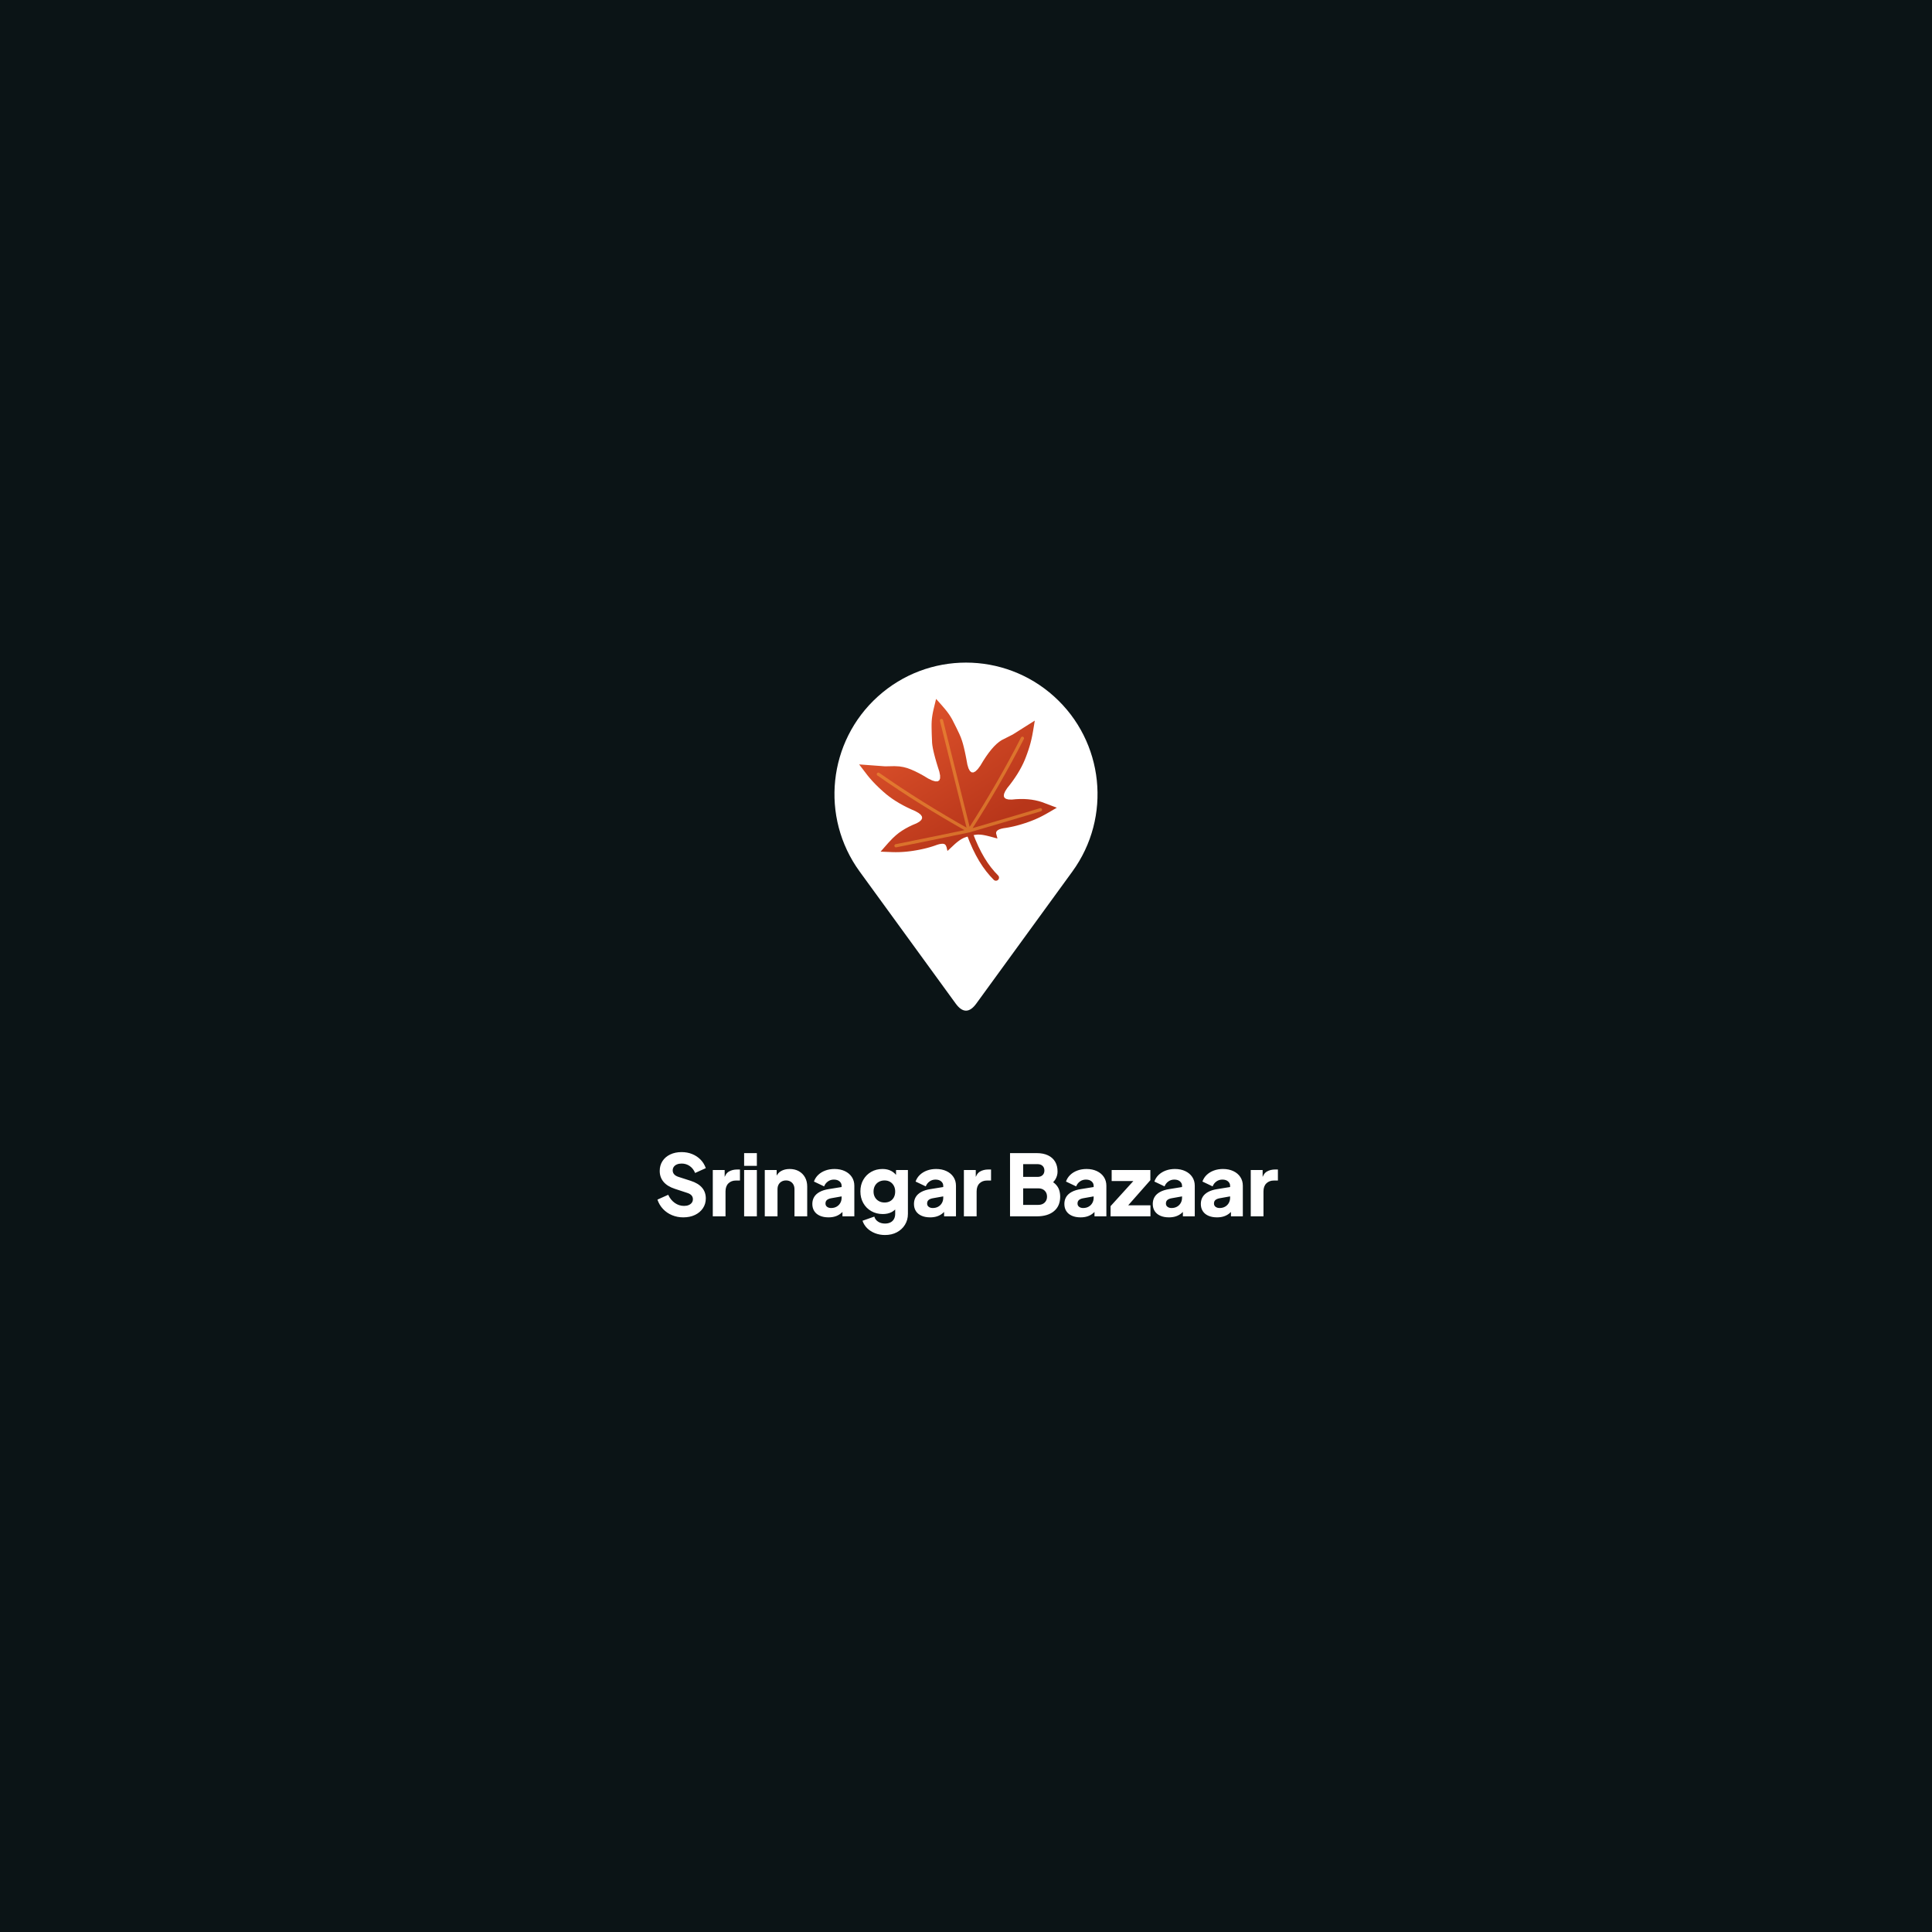
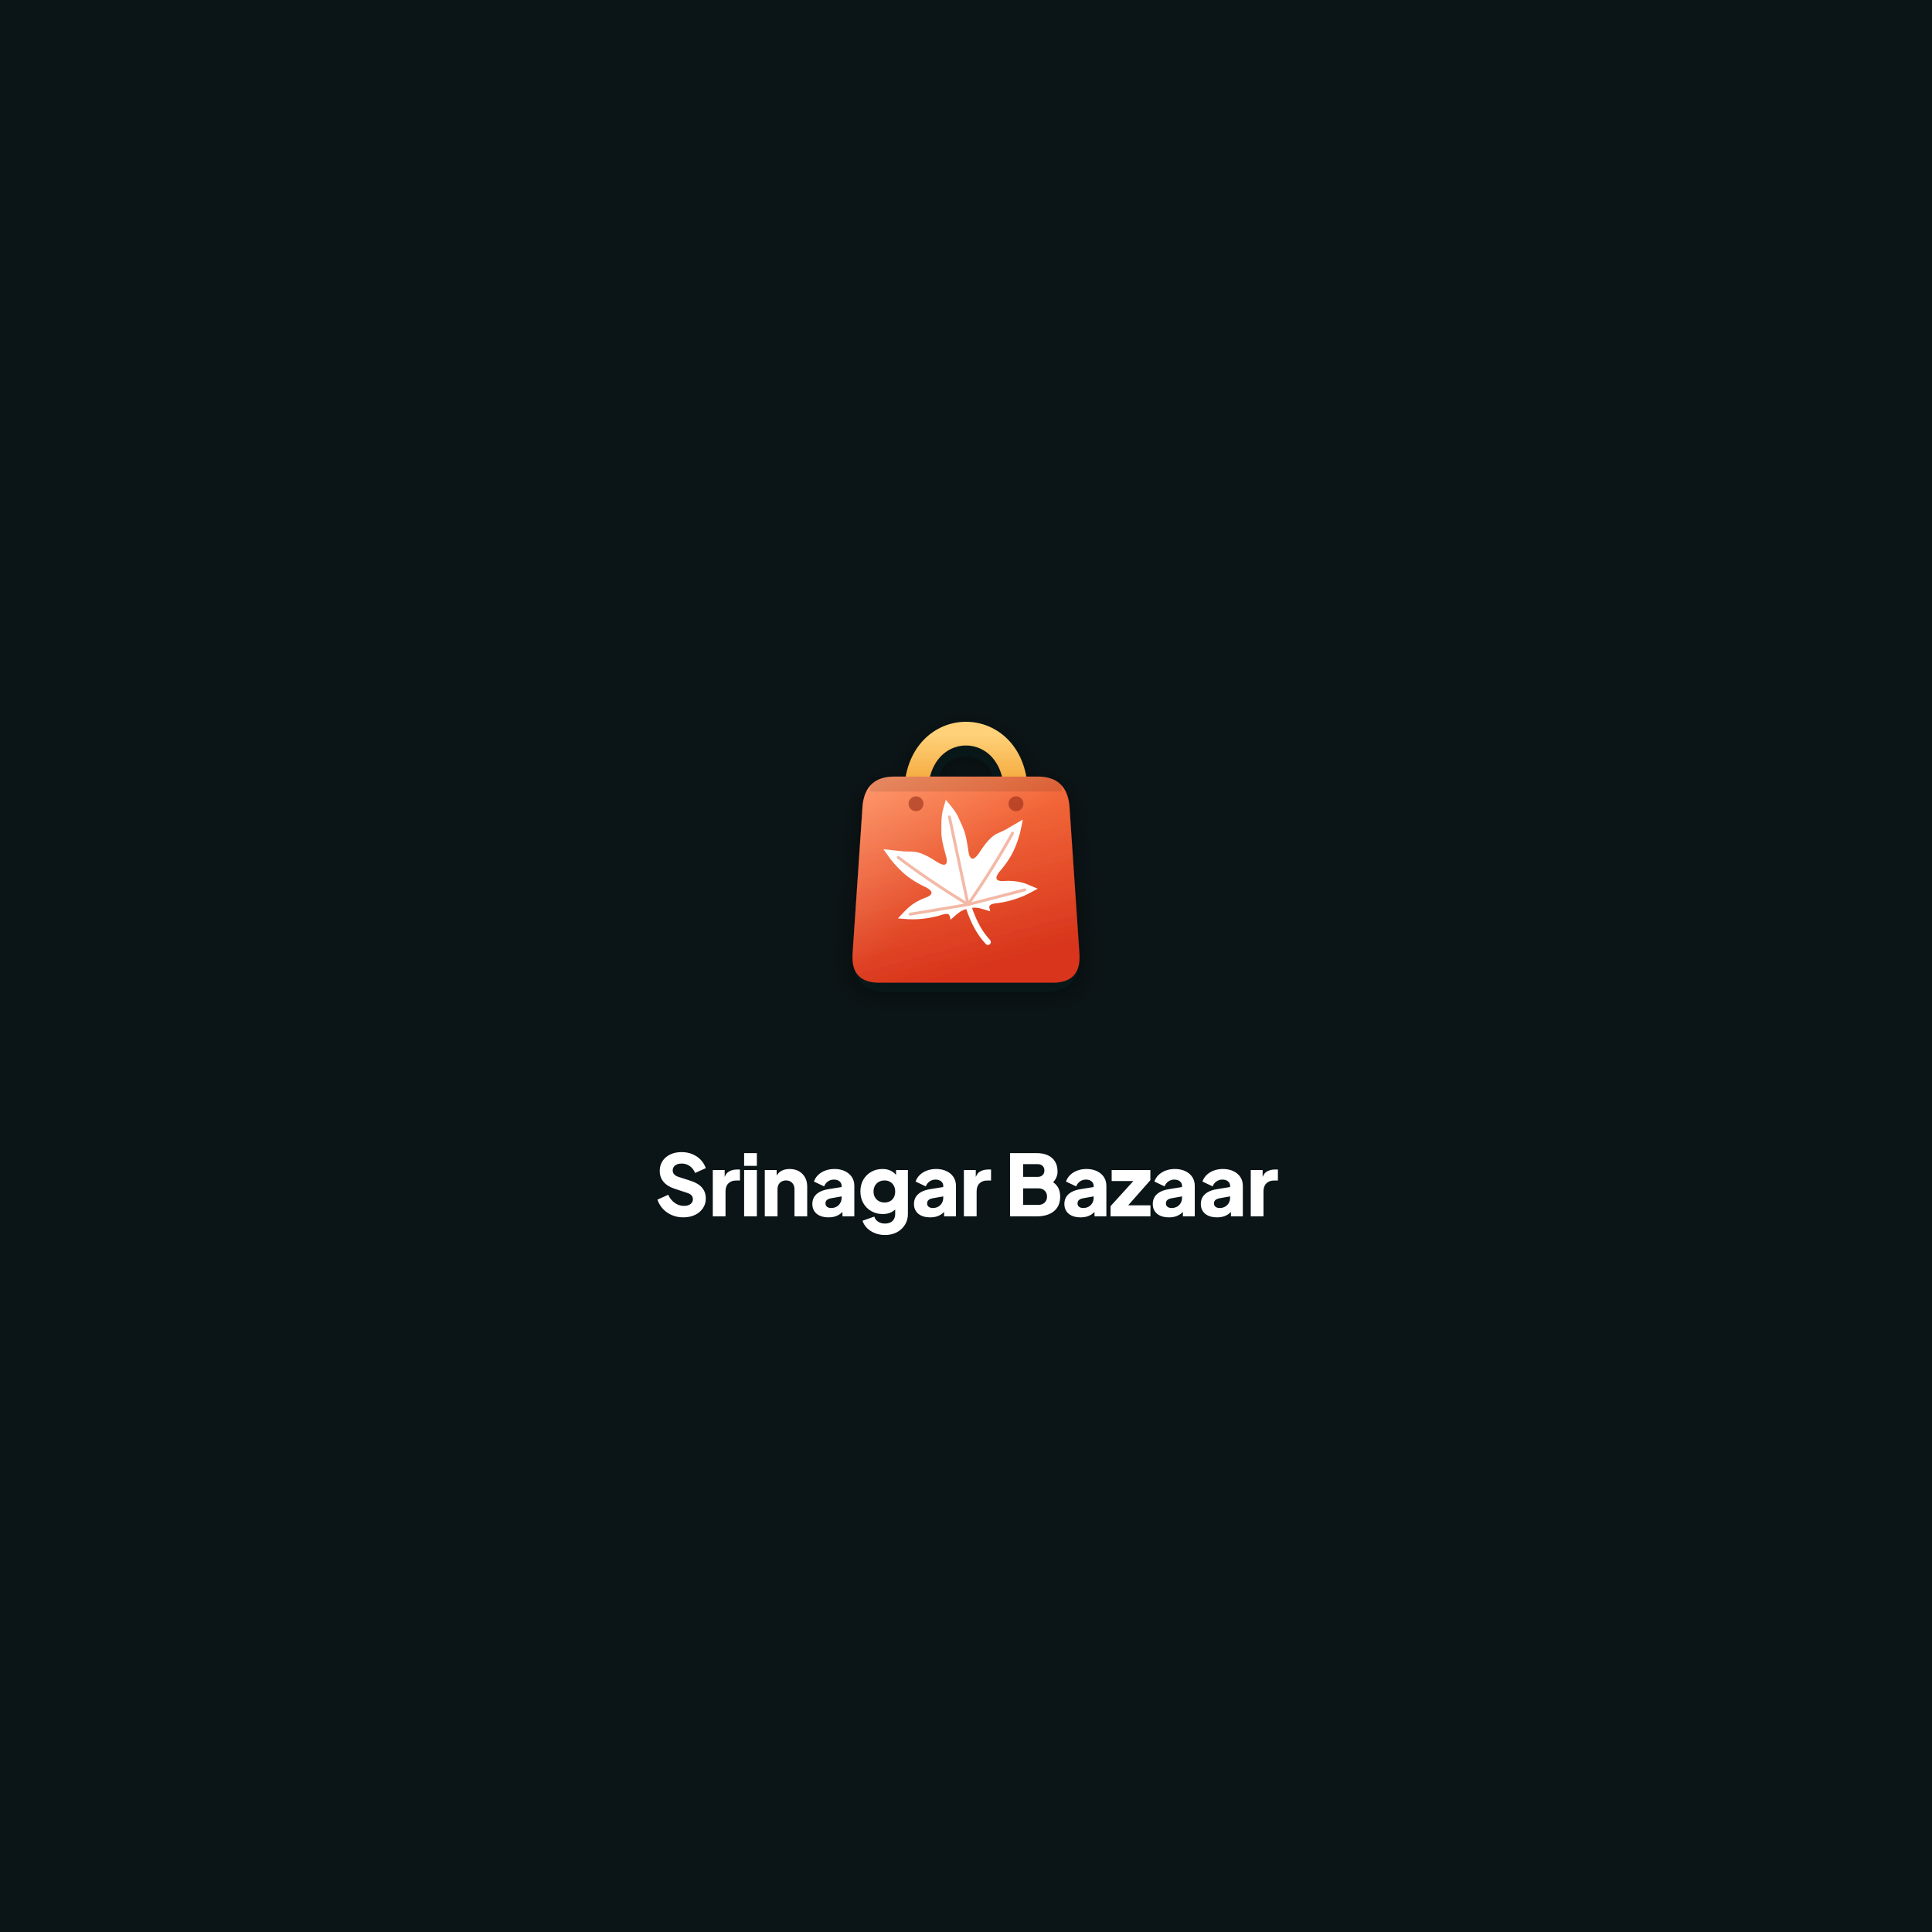
<svg xmlns="http://www.w3.org/2000/svg" viewBox="0 0 2732 2732" width="2732" height="2732">
  <rect width="2732" height="2732" fill="#0B1416" />
  <g transform="translate(1366 1180) scale(.62) translate(-512 -512)">
    <defs>
-       <linearGradient id="splash-darkleaf" x1="0" y1="0" x2="0.4" y2="1">
-         <stop offset="0" stop-color="#E4572E" />
-         <stop offset="1" stop-color="#B8361A" />
+       <linearGradient id="splash-darkbag" x1="0" y1="0" x2=".3" y2="1">
+         <stop offset="0" stop-color="#FF8048" />
+         <stop offset="1" stop-color="#D8361C" />
      </linearGradient>
+       <linearGradient id="splash-darksf" x1="0" y1="0" x2="0" y2="1">
+         <stop offset="0" stop-color="#FFD27A" />
+         <stop offset="1" stop-color="#F29F2E" />
+       </linearGradient>
+       <linearGradient id="splash-darkgl" x1="0" y1="0" x2="1" y2="1">
+         <stop offset="0" stop-color="#fff" stop-opacity=".22" />
+         <stop offset=".5" stop-color="#fff" stop-opacity="0" />
+       </linearGradient>
+       <filter id="splash-darksh" x="-20%" y="-20%" width="140%" height="150%">
+         <feDropShadow dx="0" dy="22" stdDeviation="26" flood-color="#021C20" flood-opacity=".45" />
+       </filter>
    </defs>
-     <path d="M754.6,596.5 A300,300 0 1 0 269.4,596.5 L488.5,897.7 Q512.0,930.0 535.5,897.7 Z" fill="#FFFFFF" />
-     <g transform="rotate(-14 512 476.4)">
-       <path d="M512.0,510.2 C517.6,561.0 528.9,594.8 545.8,623.0" fill="none" stroke="#B8361A" stroke-width="14.1" stroke-linecap="round" />
-       <path d="M472.81,526.38 L468.46,528.80 L464.65,530.91 L461.39,532.72 L458.67,534.23 L456.49,535.44 L454.86,536.35 L453.78,536.95 L453.23,537.26 L453.37,528.21 L452.72,523.93 L451.35,521.40 L449.25,519.61 L446.43,518.56 L442.90,517.92 L438.66,517.68 L433.70,517.86 L428.02,518.44 L422.20,518.88 L416.23,519.17 L410.11,519.33 L403.85,519.33 L397.43,519.20 L390.87,518.92 L384.16,518.50 L377.30,517.94 L370.55,517.23 L363.89,516.36 L357.33,515.35 L350.88,514.18 L344.52,512.87 L338.27,511.40 L332.11,509.78 L326.06,508.02 L320.76,506.47 L316.22,505.15 L312.44,504.04 L309.42,503.16 L307.15,502.49 L305.63,502.05 L304.88,501.83 L326.98,486.54 L338.82,478.99 L347.74,474.09 L356.23,470.15 L364.26,467.15 L372.66,464.53 L381.43,462.30 L390.58,460.45 L400.09,458.99 L407.37,456.90 L412.40,454.18 L415.20,450.84 L415.77,446.88 L414.09,442.29 L410.17,437.07 L404.02,431.23 L395.63,424.77 L387.68,418.25 L380.17,411.68 L373.09,405.06 L366.46,398.38 L360.26,391.64 L354.50,384.86 L349.17,378.02 L344.29,371.13 L339.68,364.31 L335.34,357.58 L331.27,350.92 L327.48,344.35 L323.96,337.85 L320.71,331.44 L317.73,325.10 L315.03,318.84 L312.66,313.37 L310.63,308.67 L308.94,304.76 L307.59,301.63 L306.57,299.29 L305.89,297.72 L305.56,296.94 L329.36,304.78 L340.83,308.56 L347.88,310.88 L353.17,312.63 L356.70,313.79 L359.34,314.66 L361.11,315.24 L361.99,315.53 L382.70,320.27 L393.77,323.66 L402.11,327.28 L410.03,331.64 L417.51,336.76 L425.32,342.81 L433.48,349.78 L441.97,357.68 L450.79,366.51 L458.42,372.80 L464.85,376.55 L470.08,377.75 L474.12,376.42 L476.96,372.54 L478.60,366.12 L479.04,357.15 L478.29,345.65 L477.74,335.02 L477.41,325.28 L477.28,316.42 L477.36,308.44 L477.64,301.34 L478.14,295.13 L478.85,289.79 L479.76,285.34 L480.56,281.44 L481.24,278.10 L481.82,275.32 L482.27,273.09 L482.61,271.42 L482.84,270.31 L482.96,269.75 L486.29,255.01 L488.23,247.28 L489.88,241.65 L491.61,236.48 L493.42,231.77 L495.45,226.97 L497.68,222.09 L500.11,217.13 L502.75,212.08 L505.06,207.66 L507.05,203.87 L508.70,200.71 L510.02,198.19 L511.01,196.29 L511.67,195.03 L512.00,194.40 L520.92,211.44 L525.33,220.20 L528.22,226.34 L530.58,231.77 L532.39,236.48 L534.00,241.10 L535.40,245.64 L536.60,250.09 L537.58,254.46 L538.45,258.28 L539.19,261.56 L539.81,264.29 L540.30,266.47 L540.67,268.11 L540.92,269.20 L541.04,269.75 L544.13,284.78 L545.52,293.46 L546.24,300.79 L546.64,308.44 L546.72,316.42 L546.59,325.28 L546.26,335.02 L545.71,345.65 L544.96,357.15 L545.40,366.12 L547.04,372.54 L549.88,376.42 L553.92,377.75 L559.15,376.55 L565.58,372.80 L573.21,366.51 L582.03,357.68 L590.52,349.78 L598.68,342.81 L606.49,336.76 L613.97,331.64 L621.12,327.45 L627.93,324.19 L634.40,321.86 L640.54,320.45 L645.90,319.22 L650.51,318.17 L654.34,317.29 L657.41,316.59 L659.71,316.06 L661.25,315.71 L662.01,315.53 L685.82,307.69 L697.28,303.91 L704.34,301.59 L709.63,299.85 L713.15,298.68 L715.80,297.81 L717.56,297.23 L718.44,296.94 L709.31,318.06 L704.31,329.09 L700.38,337.07 L696.52,344.35 L692.73,350.92 L688.66,357.58 L684.32,364.31 L679.71,371.13 L674.83,378.02 L669.50,384.86 L663.74,391.64 L657.54,398.38 L650.91,405.06 L643.83,411.68 L636.32,418.25 L628.37,424.77 L619.98,431.23 L613.83,437.07 L609.91,442.29 L608.23,446.88 L608.80,450.84 L611.60,454.18 L616.63,456.90 L623.91,458.99 L633.42,460.45 L642.57,462.30 L651.34,464.53 L659.74,467.15 L667.77,470.15 L675.44,473.53 L682.73,477.29 L689.65,481.44 L696.20,485.97 L701.93,489.94 L706.84,493.34 L710.94,496.17 L714.21,498.43 L716.67,500.13 L718.31,501.27 L719.12,501.83 L698.70,507.80 L688.00,510.74 L680.24,512.65 L673.12,514.18 L666.67,515.35 L660.11,516.36 L653.45,517.23 L646.70,517.94 L639.84,518.50 L633.13,518.92 L626.57,519.20 L620.15,519.33 L613.89,519.33 L607.77,519.17 L601.80,518.88 L595.98,518.44 L590.30,517.86 L585.34,517.68 L581.10,517.92 L577.57,518.56 L574.75,519.61 L572.65,521.06 L571.26,522.93 L570.59,525.20 L570.63,527.88 L570.66,530.22 L570.69,532.23 L570.72,533.91 L570.74,535.25 L570.75,536.25 L570.76,536.92 L570.77,537.26 L556.09,529.10 L548.64,525.14 L543.55,522.66 L539.16,520.75 L535.49,519.41 L531.98,518.35 L528.65,517.55 L525.48,517.03 L522.49,516.77 L519.49,516.58 L516.49,516.45 L513.50,516.39 L510.50,516.39 L507.51,516.45 L504.51,516.58 L501.51,516.77 L498.52,517.03 L495.35,517.55 L492.02,518.35 L488.51,519.41 L484.84,520.75 L481.00,522.35 L476.99,524.23Z" fill="url(#splash-darkleaf)" />
-       <path d="M512.0,504.6 Q512.0,374.9 512.0,245.2 M512.0,504.6 Q605.1,416.9 681.3,329.2 M512.0,504.6 Q418.9,416.9 342.7,329.2 M512.0,504.6 Q605.4,500.9 681.8,497.3 M512.0,504.6 Q418.6,500.9 342.2,497.3" fill="none" stroke="#F4A93B" stroke-opacity=".5" stroke-width="7.3" stroke-linecap="round" />
+     <g filter="url(#splash-darksh)">
+       <path d="M398,420 C398,236 626,236 626,420" fill="none" stroke="url(#splash-darksf)" stroke-width="54" stroke-linecap="round" />
+       <path d="M348,380 L676,380 Q740,380 747.68,444 L770.8,786 Q774,850 710,850 L314,850 Q250,850 253.2,786 L276.32,444 Q284,380 348,380 Z" fill="url(#splash-darkbag)" />
+     </g>
+     <path d="M348,380 L676,380 Q740,380 747.68,444 L770.8,786 Q774,850 710,850 L314,850 Q250,850 253.2,786 L276.32,444 Q284,380 348,380 Z" fill="url(#splash-darkgl)" />
+     <path d="M296,380 L728,380 L731,414 L293,414 Z" fill="#000" opacity=".10" />
+     <circle cx="398" cy="442" r="17" fill="#8E2412" opacity=".55" />
+     <circle cx="626" cy="442" r="17" fill="#8E2412" opacity=".55" />
+     <g transform="rotate(-12 512 650)">
+       <path d="M512.0,676.6 C516.4,716.6 525.3,743.2 538.6,765.4" fill="none" stroke="#fff" stroke-width="13.3" stroke-linecap="round" />
+       <path d="M481.15,689.34 L477.72,691.25 L474.72,692.91 L472.16,694.34 L470.02,695.53 L468.30,696.48 L467.02,697.19 L466.16,697.67 L465.74,697.91 L465.84,690.79 L465.34,687.42 L464.25,685.43 L462.60,684.01 L460.38,683.19 L457.60,682.68 L454.26,682.50 L450.36,682.64 L445.89,683.09 L441.31,683.44 L436.61,683.67 L431.79,683.79 L426.86,683.80 L421.81,683.69 L416.64,683.48 L411.36,683.15 L405.96,682.70 L400.64,682.14 L395.40,681.46 L390.24,680.66 L385.16,679.74 L380.16,678.71 L375.23,677.55 L370.39,676.28 L365.62,674.89 L361.45,673.67 L357.88,672.63 L354.90,671.76 L352.52,671.06 L350.73,670.54 L349.54,670.19 L348.94,670.02 L366.35,657.98 L375.66,652.04 L382.69,648.18 L389.37,645.08 L395.69,642.72 L402.31,640.66 L409.21,638.90 L416.41,637.45 L423.90,636.29 L429.63,634.65 L433.59,632.51 L435.80,629.88 L436.24,626.76 L434.92,623.15 L431.84,619.04 L427.00,614.44 L420.39,609.35 L414.13,604.22 L408.22,599.05 L402.65,593.84 L397.42,588.58 L392.54,583.28 L388.01,577.94 L383.82,572.55 L379.97,567.13 L376.34,561.76 L372.93,556.46 L369.73,551.22 L366.74,546.05 L363.97,540.93 L361.41,535.88 L359.06,530.89 L356.93,525.97 L355.07,521.66 L353.47,517.96 L352.14,514.88 L351.08,512.42 L350.28,510.57 L349.75,509.34 L349.48,508.72 L368.22,514.90 L377.25,517.87 L382.80,519.70 L386.96,521.07 L389.74,521.99 L391.82,522.67 L393.21,523.13 L393.91,523.36 L410.21,527.09 L418.93,529.76 L425.49,532.60 L431.72,536.04 L437.61,540.07 L443.77,544.83 L450.18,550.32 L456.87,556.54 L463.82,563.49 L469.82,568.44 L474.88,571.39 L479.00,572.34 L482.18,571.29 L484.41,568.23 L485.71,563.18 L486.05,556.12 L485.46,547.07 L485.03,538.70 L484.77,531.03 L484.66,524.06 L484.73,517.78 L484.95,512.19 L485.35,507.30 L485.90,503.10 L486.62,499.59 L487.25,496.52 L487.79,493.89 L488.24,491.70 L488.60,489.95 L488.87,488.63 L489.05,487.76 L489.14,487.32 L491.76,475.71 L493.29,469.63 L494.58,465.19 L495.95,461.12 L497.38,457.42 L498.97,453.64 L500.72,449.80 L502.64,445.89 L504.72,441.92 L506.54,438.44 L508.10,435.45 L509.40,432.97 L510.44,430.98 L511.22,429.49 L511.74,428.50 L512.00,428.00 L519.02,441.42 L522.50,448.31 L524.77,453.14 L526.62,457.42 L528.05,461.12 L529.32,464.76 L530.42,468.34 L531.36,471.84 L532.14,475.28 L532.82,478.29 L533.40,480.87 L533.89,483.02 L534.28,484.74 L534.57,486.03 L534.77,486.89 L534.86,487.32 L537.29,499.15 L538.39,505.98 L538.96,511.75 L539.27,517.78 L539.34,524.06 L539.23,531.03 L538.97,538.70 L538.54,547.07 L537.95,556.12 L538.29,563.18 L539.59,568.23 L541.82,571.29 L545.00,572.34 L549.12,571.39 L554.18,568.44 L560.18,563.49 L567.13,556.54 L573.82,550.32 L580.23,544.83 L586.39,540.07 L592.28,536.04 L597.90,532.74 L603.26,530.17 L608.36,528.34 L613.19,527.23 L617.41,526.26 L621.04,525.43 L624.06,524.74 L626.47,524.19 L628.28,523.77 L629.49,523.50 L630.09,523.36 L648.84,517.18 L657.86,514.21 L663.41,512.38 L667.58,511.01 L670.35,510.10 L672.44,509.41 L673.83,508.95 L674.52,508.72 L667.33,525.35 L663.39,534.03 L660.30,540.32 L657.26,546.05 L654.27,551.22 L651.07,556.46 L647.66,561.76 L644.03,567.13 L640.18,572.55 L635.99,577.94 L631.46,583.28 L626.58,588.58 L621.35,593.84 L615.78,599.05 L609.87,604.22 L603.61,609.35 L597.00,614.44 L592.16,619.04 L589.08,623.15 L587.76,626.76 L588.20,629.88 L590.41,632.51 L594.37,634.65 L600.10,636.29 L607.59,637.45 L614.79,638.90 L621.69,640.66 L628.31,642.72 L634.63,645.08 L640.66,647.74 L646.40,650.70 L651.85,653.97 L657.01,657.54 L661.52,660.66 L665.39,663.33 L668.61,665.56 L671.19,667.35 L673.12,668.68 L674.41,669.57 L675.06,670.02 L658.97,674.72 L650.56,677.03 L644.44,678.53 L638.84,679.74 L633.76,680.66 L628.60,681.46 L623.36,682.14 L618.04,682.70 L612.64,683.15 L607.36,683.48 L602.19,683.69 L597.14,683.80 L592.21,683.79 L587.39,683.67 L582.69,683.44 L578.11,683.09 L573.64,682.64 L569.74,682.50 L566.40,682.68 L563.62,683.19 L561.40,684.01 L559.75,685.16 L558.65,686.63 L558.12,688.42 L558.15,690.53 L558.18,692.37 L558.21,693.95 L558.22,695.27 L558.24,696.33 L558.25,697.12 L558.26,697.64 L558.26,697.91 L546.71,691.49 L540.85,688.37 L536.83,686.41 L533.38,684.91 L530.49,683.86 L527.73,683.02 L525.11,682.40 L522.61,681.98 L520.26,681.78 L517.90,681.63 L515.54,681.53 L513.18,681.48 L510.82,681.48 L508.46,681.53 L506.10,681.63 L503.74,681.78 L501.39,681.98 L498.89,682.40 L496.27,683.02 L493.51,683.86 L490.62,684.91 L487.59,686.18 L484.44,687.65Z" fill="#fff" />
+       <path d="M512.0,672.2 Q512.0,570.1 512.0,468.0 M512.0,672.2 Q585.3,603.2 645.3,534.2 M512.0,672.2 Q438.7,603.2 378.7,534.2 M512.0,672.2 Q585.5,669.3 645.7,666.4 M512.0,672.2 Q438.5,669.3 378.3,666.4" fill="none" stroke="#F3B9A6" stroke-width="6.7" stroke-linecap="round" />
    </g>
  </g>
  <g transform="translate(925.7 1720)">
    <path d="M40.44 1.44Q32.04 1.44 24.66 -1.62Q17.28 -4.68 11.94 -10.32Q6.6 -15.96 3.96 -23.64L19.2 -30.48Q22.56 -23.16 28.5 -18.96Q34.44 -14.76 41.64 -14.76Q45.48 -14.76 48.24 -15.96Q51.0 -17.16 52.56 -19.26Q54.12 -21.36 54.12 -24.24Q54.12 -27.36 52.2 -29.58Q50.28 -31.8 46.2 -33.12L28.68 -38.88Q18.0 -42.36 12.6 -48.78Q7.2 -55.2 7.2 -64.2Q7.2 -72.12 11.1 -78.12Q15.0 -84.12 22.02 -87.48Q29.04 -90.84 38.16 -90.84Q46.2 -90.84 53.04 -88.08Q59.88 -85.32 64.86 -80.28Q69.84 -75.24 72.36 -68.16L57.24 -61.32Q54.72 -67.56 49.68 -71.1Q44.64 -74.64 38.16 -74.64Q34.44 -74.64 31.56 -73.44Q28.68 -72.24 27.12 -70.02Q25.56 -67.8 25.56 -64.92Q25.56 -61.8 27.6 -59.46Q29.64 -57.12 33.72 -55.8L50.88 -50.28Q61.68 -46.8 67.02 -40.56Q72.36 -34.32 72.36 -25.32Q72.36 -17.52 68.28 -11.46Q64.2 -5.4 57.06 -1.98Q49.92 1.44 40.44 1.44Z M82.24 0.0V-65.52H99.04V-49.8L97.84 -52.08Q100.0 -60.36 104.98 -63.3Q109.96 -66.24 116.8 -66.24H120.64V-50.64H115.0Q108.4 -50.64 104.32 -46.62Q100.24 -42.6 100.24 -35.28V0.0Z M126.56 0.0V-65.52H144.56V0.0ZM126.56 -71.4V-89.4H144.56V-71.4Z M155.76 0.0V-65.52H172.56V-52.56L171.6 -55.44Q173.88 -61.32 178.98 -64.14Q184.08 -66.96 190.92 -66.96Q198.36 -66.96 203.94 -63.84Q209.52 -60.72 212.64 -55.14Q215.76 -49.56 215.76 -42.12V0.0H197.76V-38.28Q197.76 -42.12 196.26 -44.88Q194.76 -47.64 192.06 -49.2Q189.36 -50.76 185.76 -50.76Q182.28 -50.76 179.52 -49.2Q176.76 -47.64 175.26 -44.88Q173.76 -42.12 173.76 -38.28V0.0Z M245.92 1.44Q238.84 1.44 233.68 -0.84Q228.52 -3.12 225.76 -7.38Q223.0 -11.64 223.0 -17.52Q223.0 -23.04 225.52 -27.3Q228.04 -31.56 233.26 -34.44Q238.48 -37.32 246.28 -38.52L266.32 -41.76V-28.56L249.52 -25.56Q245.68 -24.84 243.64 -23.1Q241.6 -21.36 241.6 -18.12Q241.6 -15.12 243.88 -13.44Q246.16 -11.76 249.52 -11.76Q253.96 -11.76 257.32 -13.68Q260.68 -15.6 262.54 -18.9Q264.4 -22.2 264.4 -26.16V-43.2Q264.4 -46.92 261.46 -49.44Q258.52 -51.96 253.48 -51.96Q248.68 -51.96 245.02 -49.32Q241.36 -46.68 239.68 -42.36L225.28 -49.2Q227.2 -54.72 231.4 -58.68Q235.6 -62.64 241.48 -64.8Q247.36 -66.96 254.32 -66.96Q262.6 -66.96 268.96 -63.96Q275.32 -60.96 278.86 -55.62Q282.4 -50.28 282.4 -43.2V0.0H265.6V-10.56L269.68 -11.28Q266.8 -6.96 263.32 -4.14Q259.84 -1.32 255.52 0.06Q251.2 1.44 245.92 1.44Z M325.76 26.4Q318.2 26.4 311.72 23.88Q305.24 21.36 300.62 16.86Q296.0 12.36 293.96 6.24L310.64 0.36Q311.96 4.92 316.04 7.56Q320.12 10.2 325.76 10.2Q330.2 10.2 333.44 8.58Q336.68 6.96 338.42 3.84Q340.16 0.72 340.16 -3.48V-18.48L343.64 -14.16Q340.28 -8.64 335.0 -5.94Q329.72 -3.24 322.64 -3.24Q313.52 -3.24 306.32 -7.38Q299.12 -11.52 295.04 -18.78Q290.96 -26.04 290.96 -35.28Q290.96 -44.52 295.04 -51.66Q299.12 -58.8 306.2 -62.88Q313.28 -66.96 322.28 -66.96Q329.36 -66.96 334.64 -64.14Q339.92 -61.32 343.64 -55.56L341.36 -51.24V-65.52H358.16V-3.48Q358.16 5.16 353.96 11.94Q349.76 18.72 342.5 22.56Q335.24 26.4 325.76 26.4ZM325.16 -19.56Q329.72 -19.56 333.08 -21.48Q336.44 -23.4 338.3 -26.88Q340.16 -30.36 340.16 -35.04Q340.16 -39.72 338.24 -43.26Q336.32 -46.8 332.96 -48.78Q329.6 -50.76 325.16 -50.76Q320.6 -50.76 317.06 -48.78Q313.52 -46.8 311.54 -43.26Q309.56 -39.72 309.56 -35.04Q309.56 -30.48 311.54 -27.0Q313.52 -23.52 317.06 -21.54Q320.6 -19.56 325.16 -19.56Z M389.64 1.44Q382.56 1.44 377.4 -0.84Q372.24 -3.12 369.48 -7.38Q366.72 -11.64 366.72 -17.52Q366.72 -23.04 369.24 -27.3Q371.76 -31.56 376.98 -34.44Q382.2 -37.32 390.0 -38.52L410.04 -41.76V-28.56L393.24 -25.56Q389.4 -24.84 387.36 -23.1Q385.32 -21.36 385.32 -18.12Q385.32 -15.12 387.6 -13.44Q389.88 -11.76 393.24 -11.76Q397.68 -11.76 401.04 -13.68Q404.4 -15.6 406.26 -18.9Q408.12 -22.2 408.12 -26.16V-43.2Q408.12 -46.92 405.18 -49.44Q402.24 -51.96 397.2 -51.96Q392.4 -51.96 388.74 -49.32Q385.08 -46.68 383.4 -42.36L369.0 -49.2Q370.92 -54.72 375.12 -58.68Q379.32 -62.64 385.2 -64.8Q391.08 -66.96 398.04 -66.96Q406.32 -66.96 412.68 -63.96Q419.04 -60.96 422.58 -55.62Q426.12 -50.28 426.12 -43.2V0.0H409.32V-10.56L413.4 -11.28Q410.52 -6.96 407.04 -4.14Q403.56 -1.32 399.24 0.06Q394.92 1.44 389.64 1.44Z M437.32 0.0V-65.52H454.12V-49.8L452.92 -52.08Q455.08 -60.36 460.06 -63.3Q465.04 -66.24 471.88 -66.24H475.72V-50.64H470.08Q463.48 -50.64 459.4 -46.62Q455.32 -42.6 455.32 -35.28V0.0Z  M502.56 0.0V-89.4H540.36Q549.6 -89.4 556.2 -86.28Q562.8 -83.16 566.28 -77.34Q569.76 -71.52 569.76 -63.24Q569.76 -57.36 566.52 -52.02Q563.28 -46.68 555.84 -43.08V-52.2Q562.92 -49.44 566.76 -45.6Q570.6 -41.76 572.04 -37.26Q573.48 -32.76 573.48 -27.84Q573.48 -14.64 564.72 -7.32Q555.96 0.0 540.36 0.0ZM521.16 -16.2H542.52Q548.16 -16.2 551.52 -19.44Q554.88 -22.68 554.88 -27.84Q554.88 -33.12 551.52 -36.36Q548.16 -39.6 542.52 -39.6H521.16ZM521.16 -55.8H541.68Q546.0 -55.8 548.58 -58.26Q551.16 -60.72 551.16 -64.8Q551.16 -68.88 548.58 -71.34Q546.0 -73.8 541.68 -73.8H521.16Z M602.32 1.44Q595.24 1.44 590.08 -0.84Q584.92 -3.12 582.16 -7.38Q579.4 -11.64 579.4 -17.52Q579.4 -23.04 581.92 -27.3Q584.44 -31.56 589.66 -34.44Q594.88 -37.32 602.68 -38.52L622.72 -41.76V-28.56L605.92 -25.56Q602.08 -24.84 600.04 -23.1Q598 -21.36 598 -18.12Q598 -15.12 600.28 -13.44Q602.56 -11.76 605.92 -11.76Q610.36 -11.76 613.72 -13.68Q617.08 -15.6 618.94 -18.9Q620.8 -22.2 620.8 -26.16V-43.2Q620.8 -46.92 617.86 -49.44Q614.92 -51.96 609.88 -51.96Q605.08 -51.96 601.42 -49.32Q597.76 -46.68 596.08 -42.36L581.68 -49.2Q583.6 -54.72 587.8 -58.68Q592 -62.64 597.88 -64.8Q603.76 -66.96 610.72 -66.96Q619 -66.96 625.36 -63.96Q631.72 -60.96 635.26 -55.62Q638.8 -50.28 638.8 -43.2V0.0H622V-10.56L626.08 -11.28Q623.2 -6.96 619.72 -4.14Q616.24 -1.32 611.92 0.06Q607.6 1.44 602.32 1.44Z M644.72 0.0V-14.4L682.4 -55.92L685.04 -49.92H646.28V-65.52H701.0V-51.12L664.28 -9.48L661.64 -15.6H701.12V0.0Z M727.32 1.44Q720.24 1.44 715.08 -0.84Q709.92 -3.12 707.16 -7.38Q704.4 -11.64 704.4 -17.52Q704.4 -23.04 706.92 -27.3Q709.44 -31.56 714.66 -34.44Q719.88 -37.32 727.68 -38.52L747.72 -41.76V-28.56L730.92 -25.56Q727.08 -24.84 725.04 -23.1Q723 -21.36 723 -18.12Q723 -15.12 725.28 -13.44Q727.56 -11.76 730.92 -11.76Q735.36 -11.76 738.72 -13.68Q742.08 -15.6 743.94 -18.9Q745.8 -22.2 745.8 -26.16V-43.2Q745.8 -46.92 742.86 -49.44Q739.92 -51.96 734.88 -51.96Q730.08 -51.96 726.42 -49.32Q722.76 -46.68 721.08 -42.36L706.68 -49.2Q708.6 -54.72 712.8 -58.68Q717 -62.64 722.88 -64.8Q728.76 -66.96 735.72 -66.96Q744 -66.96 750.36 -63.96Q756.72 -60.96 760.26 -55.62Q763.8 -50.28 763.8 -43.2V0.0H747V-10.56L751.08 -11.28Q748.2 -6.96 744.72 -4.14Q741.24 -1.32 736.92 0.06Q732.6 1.44 727.32 1.44Z M795.28 1.44Q788.2 1.44 783.04 -0.84Q777.88 -3.12 775.12 -7.38Q772.36 -11.64 772.36 -17.52Q772.36 -23.04 774.88 -27.3Q777.4 -31.56 782.62 -34.44Q787.84 -37.32 795.64 -38.52L815.68 -41.76V-28.56L798.88 -25.56Q795.04 -24.84 793.0 -23.1Q790.96 -21.36 790.96 -18.12Q790.96 -15.12 793.24 -13.44Q795.52 -11.76 798.88 -11.76Q803.32 -11.76 806.68 -13.68Q810.04 -15.6 811.9 -18.9Q813.76 -22.2 813.76 -26.16V-43.2Q813.76 -46.92 810.82 -49.44Q807.88 -51.96 802.84 -51.96Q798.04 -51.96 794.38 -49.32Q790.72 -46.68 789.04 -42.36L774.64 -49.2Q776.56 -54.72 780.76 -58.68Q784.96 -62.64 790.84 -64.8Q796.72 -66.96 803.68 -66.96Q811.96 -66.96 818.32 -63.96Q824.68 -60.96 828.22 -55.62Q831.76 -50.28 831.76 -43.2V0.0H814.96V-10.56L819.04 -11.28Q816.16 -6.96 812.68 -4.14Q809.2 -1.32 804.88 0.06Q800.56 1.44 795.28 1.44Z M842.96 0.0V-65.52H859.76V-49.8L858.56 -52.08Q860.72 -60.36 865.7 -63.3Q870.68 -66.24 877.52 -66.24H881.36V-50.64H875.72Q869.12 -50.64 865.04 -46.62Q860.96 -42.6 860.96 -35.28V0.0Z" fill="#FFFFFF" />
  </g>
</svg>
